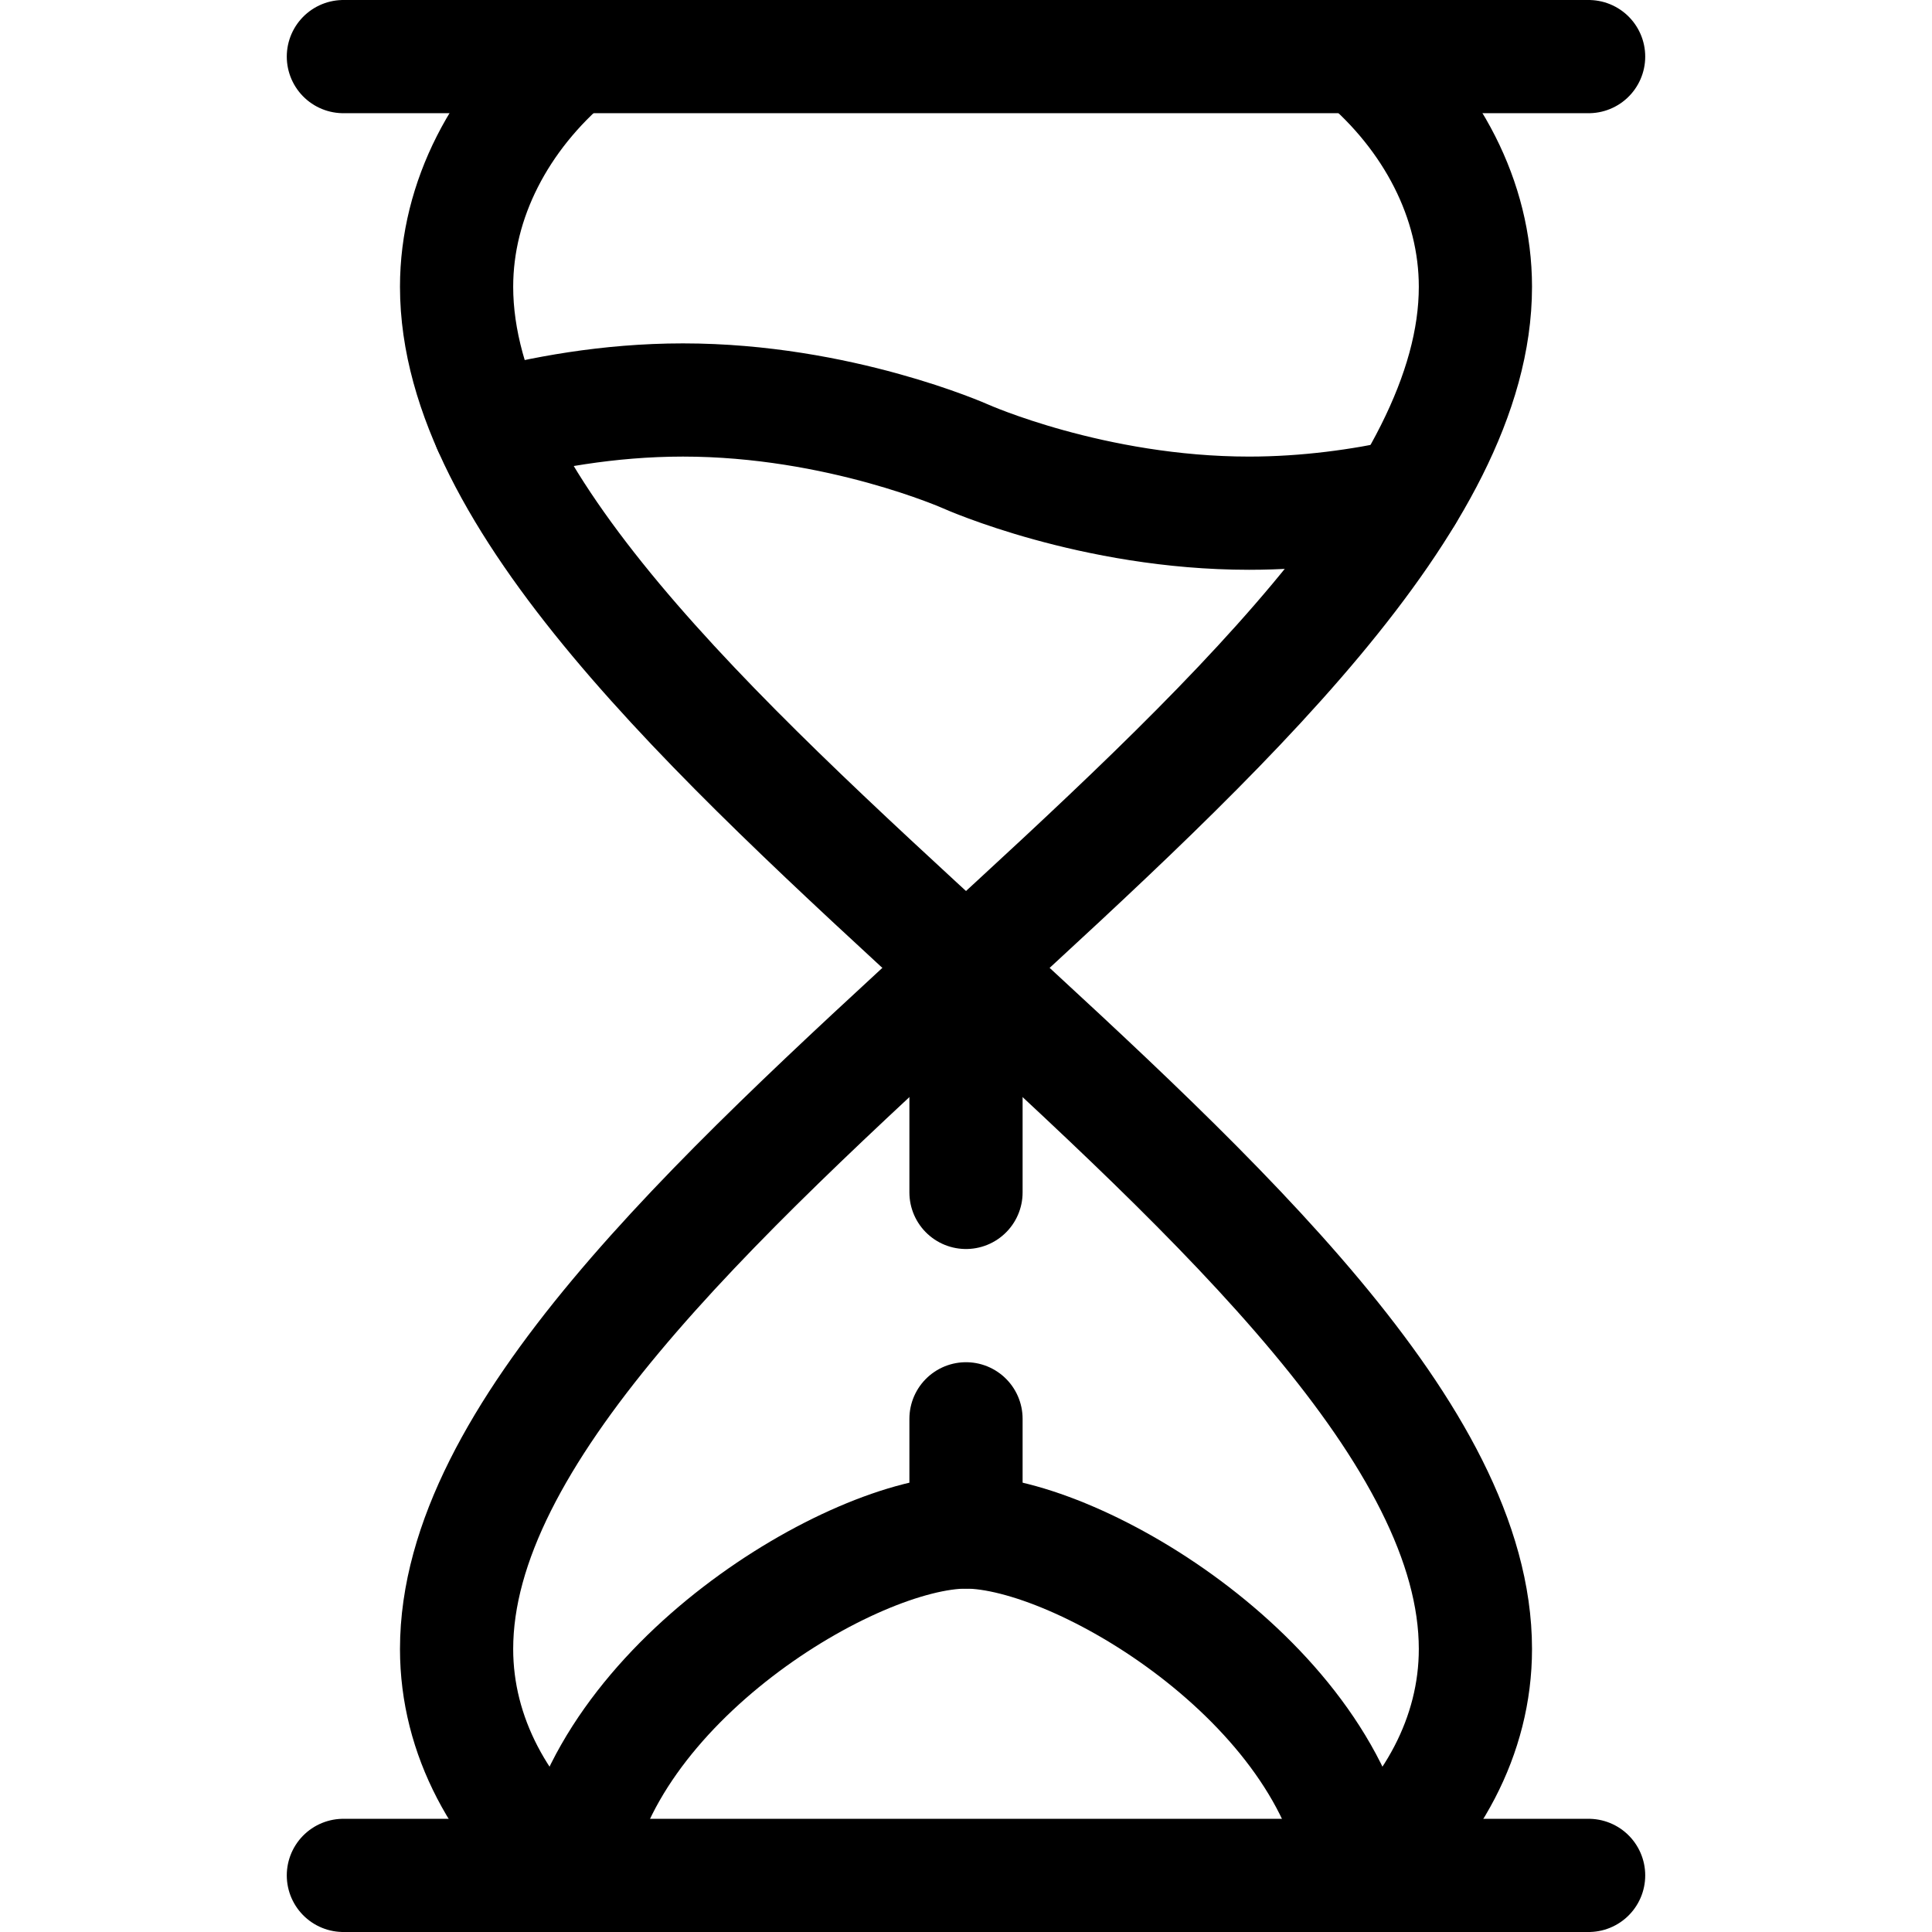
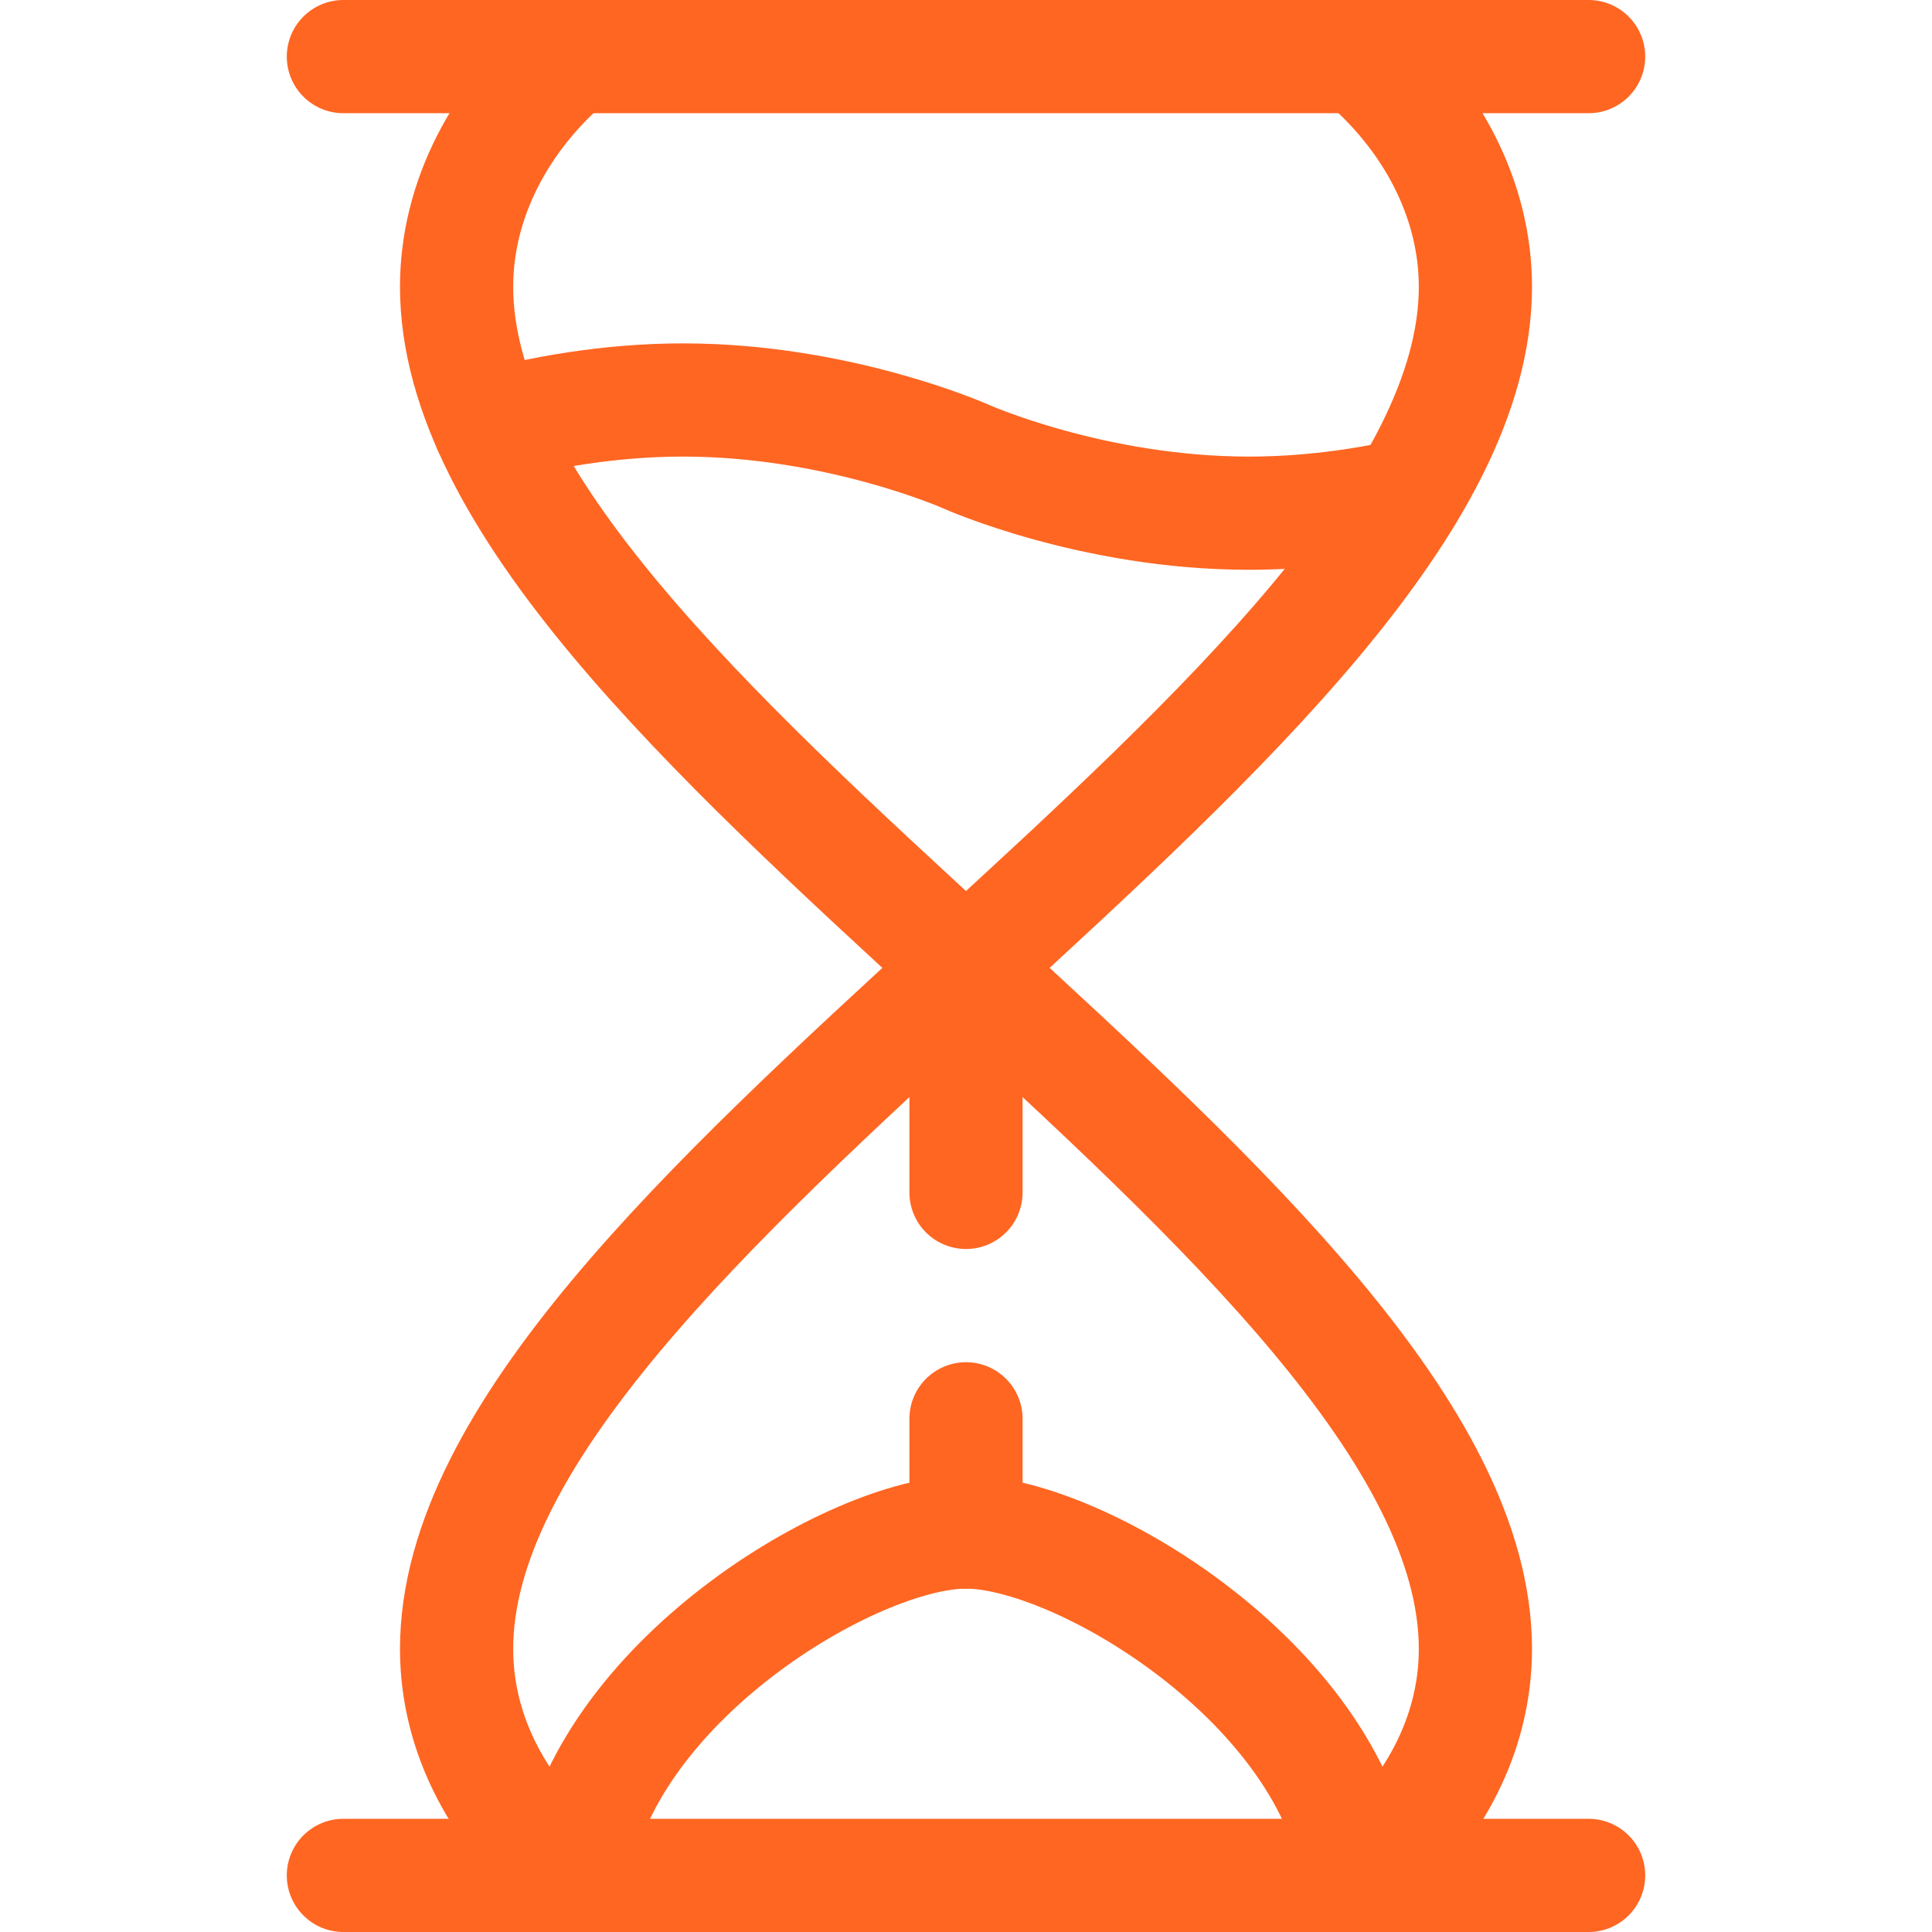
<svg xmlns="http://www.w3.org/2000/svg" height="682.667" viewBox="0 0 682.667 682.667" width="682.667">
-   <g style="fill:none;stroke:#000;stroke-width:30;stroke-linecap:round;stroke-linejoin:round;stroke-miterlimit:10">
-     <path d="m0 0h-330" transform="matrix(1.333333 0 0 -1.333333 561.3333 20.00002)" />
-     <path d="m0 0h330" transform="matrix(1.333333 0 0 -1.333333 121.3333 662.6667)" />
-     <path d="m0 0c-11.93-2.616-26.286-4.702-41.732-4.702-41.421 0-75 15-75 15s-33.579 15-75 15c-19.871 0-37.937-3.452-51.357-7.044" transform="matrix(1.333333 0 0 -1.333333 496.9759 175.0641)" />
-     <path d="m0 0c-19.001 15.923-30.556 36.949-30.556 60 0 113.137 270 247.863 270 361 0 23.051-11.554 45.077-30.555 61" transform="matrix(1.333333 0 0 -1.333333 202.0743 662.6667)" />
-     <path d="m0 0-.498.071" transform="matrix(1.333333 0 0 -1.333333 202.7376 662.7611)" />
-     <path d="m0 0c-7.248 50.919-73.947 91.071-103.947 91.071s-96.699-40.152-103.947-91.071" transform="matrix(1.333333 0 0 -1.333333 479.9291 662.7611)" />
-     <path d="m0 0-.498-.071" transform="matrix(1.333333 0 0 -1.333333 480.5924 662.6667)" />
-     <path d="m0 0c-19.001-15.923-30.556-37.949-30.556-61 0-113.137 270-247.863 270-361 0-23.051-11.554-44.077-30.555-60" transform="matrix(1.333333 0 0 -1.333333 202.0743 20.00002)" />
-     <path d="m0 0v-60" transform="matrix(1.333333 0 0 -1.333333 341.3333 341.3333)" />
-     <path d="m0 0v-30" transform="matrix(1.333333 0 0 -1.333333 341.3333 501.3333)" />
+   <g fill="none">
+     <path d="m0 0h682.667v682.667h-682.667z" />
+     <g stroke="#f62" stroke-linecap="round" stroke-linejoin="round" stroke-miterlimit="10" stroke-width="40">
+       <path d="m561.333 20h-440" />
+       <path d="m121.333 662.667h440" />
+       <path d="m496.976 175.064c-15.907 3.488-35.048 6.269-55.643 6.269-55.228 0-100-20-100-20s-44.772-20-100-20c-26.494 0-50.582 4.603-68.476 9.392" />
+       <path d="m202.074 662.667c-25.334-21.231-40.741-49.266-40.741-80 0-150.85 360-330.484 360-481.334 0-30.734-15.405-60.102-40.74-81.333" />
+       <path d="m202.738 662.761-.664-.095" />
+       <path d="m479.929 662.761c-9.664-67.892-98.596-121.428-138.596-121.428s-128.932 53.536-138.596 121.428" />
+       <path d="m480.592 662.667-.664.094" />
+       <path d="m202.074 20c-25.334 21.231-40.741 50.599-40.741 81.333 0 150.85 360 330.484 360 481.334 0 30.734-15.405 58.769-40.74 80" />
+       <path d="m341.333 341.333v80" />
+       <path d="m341.333 501.333v40" />
+     </g>
  </g>
</svg>
